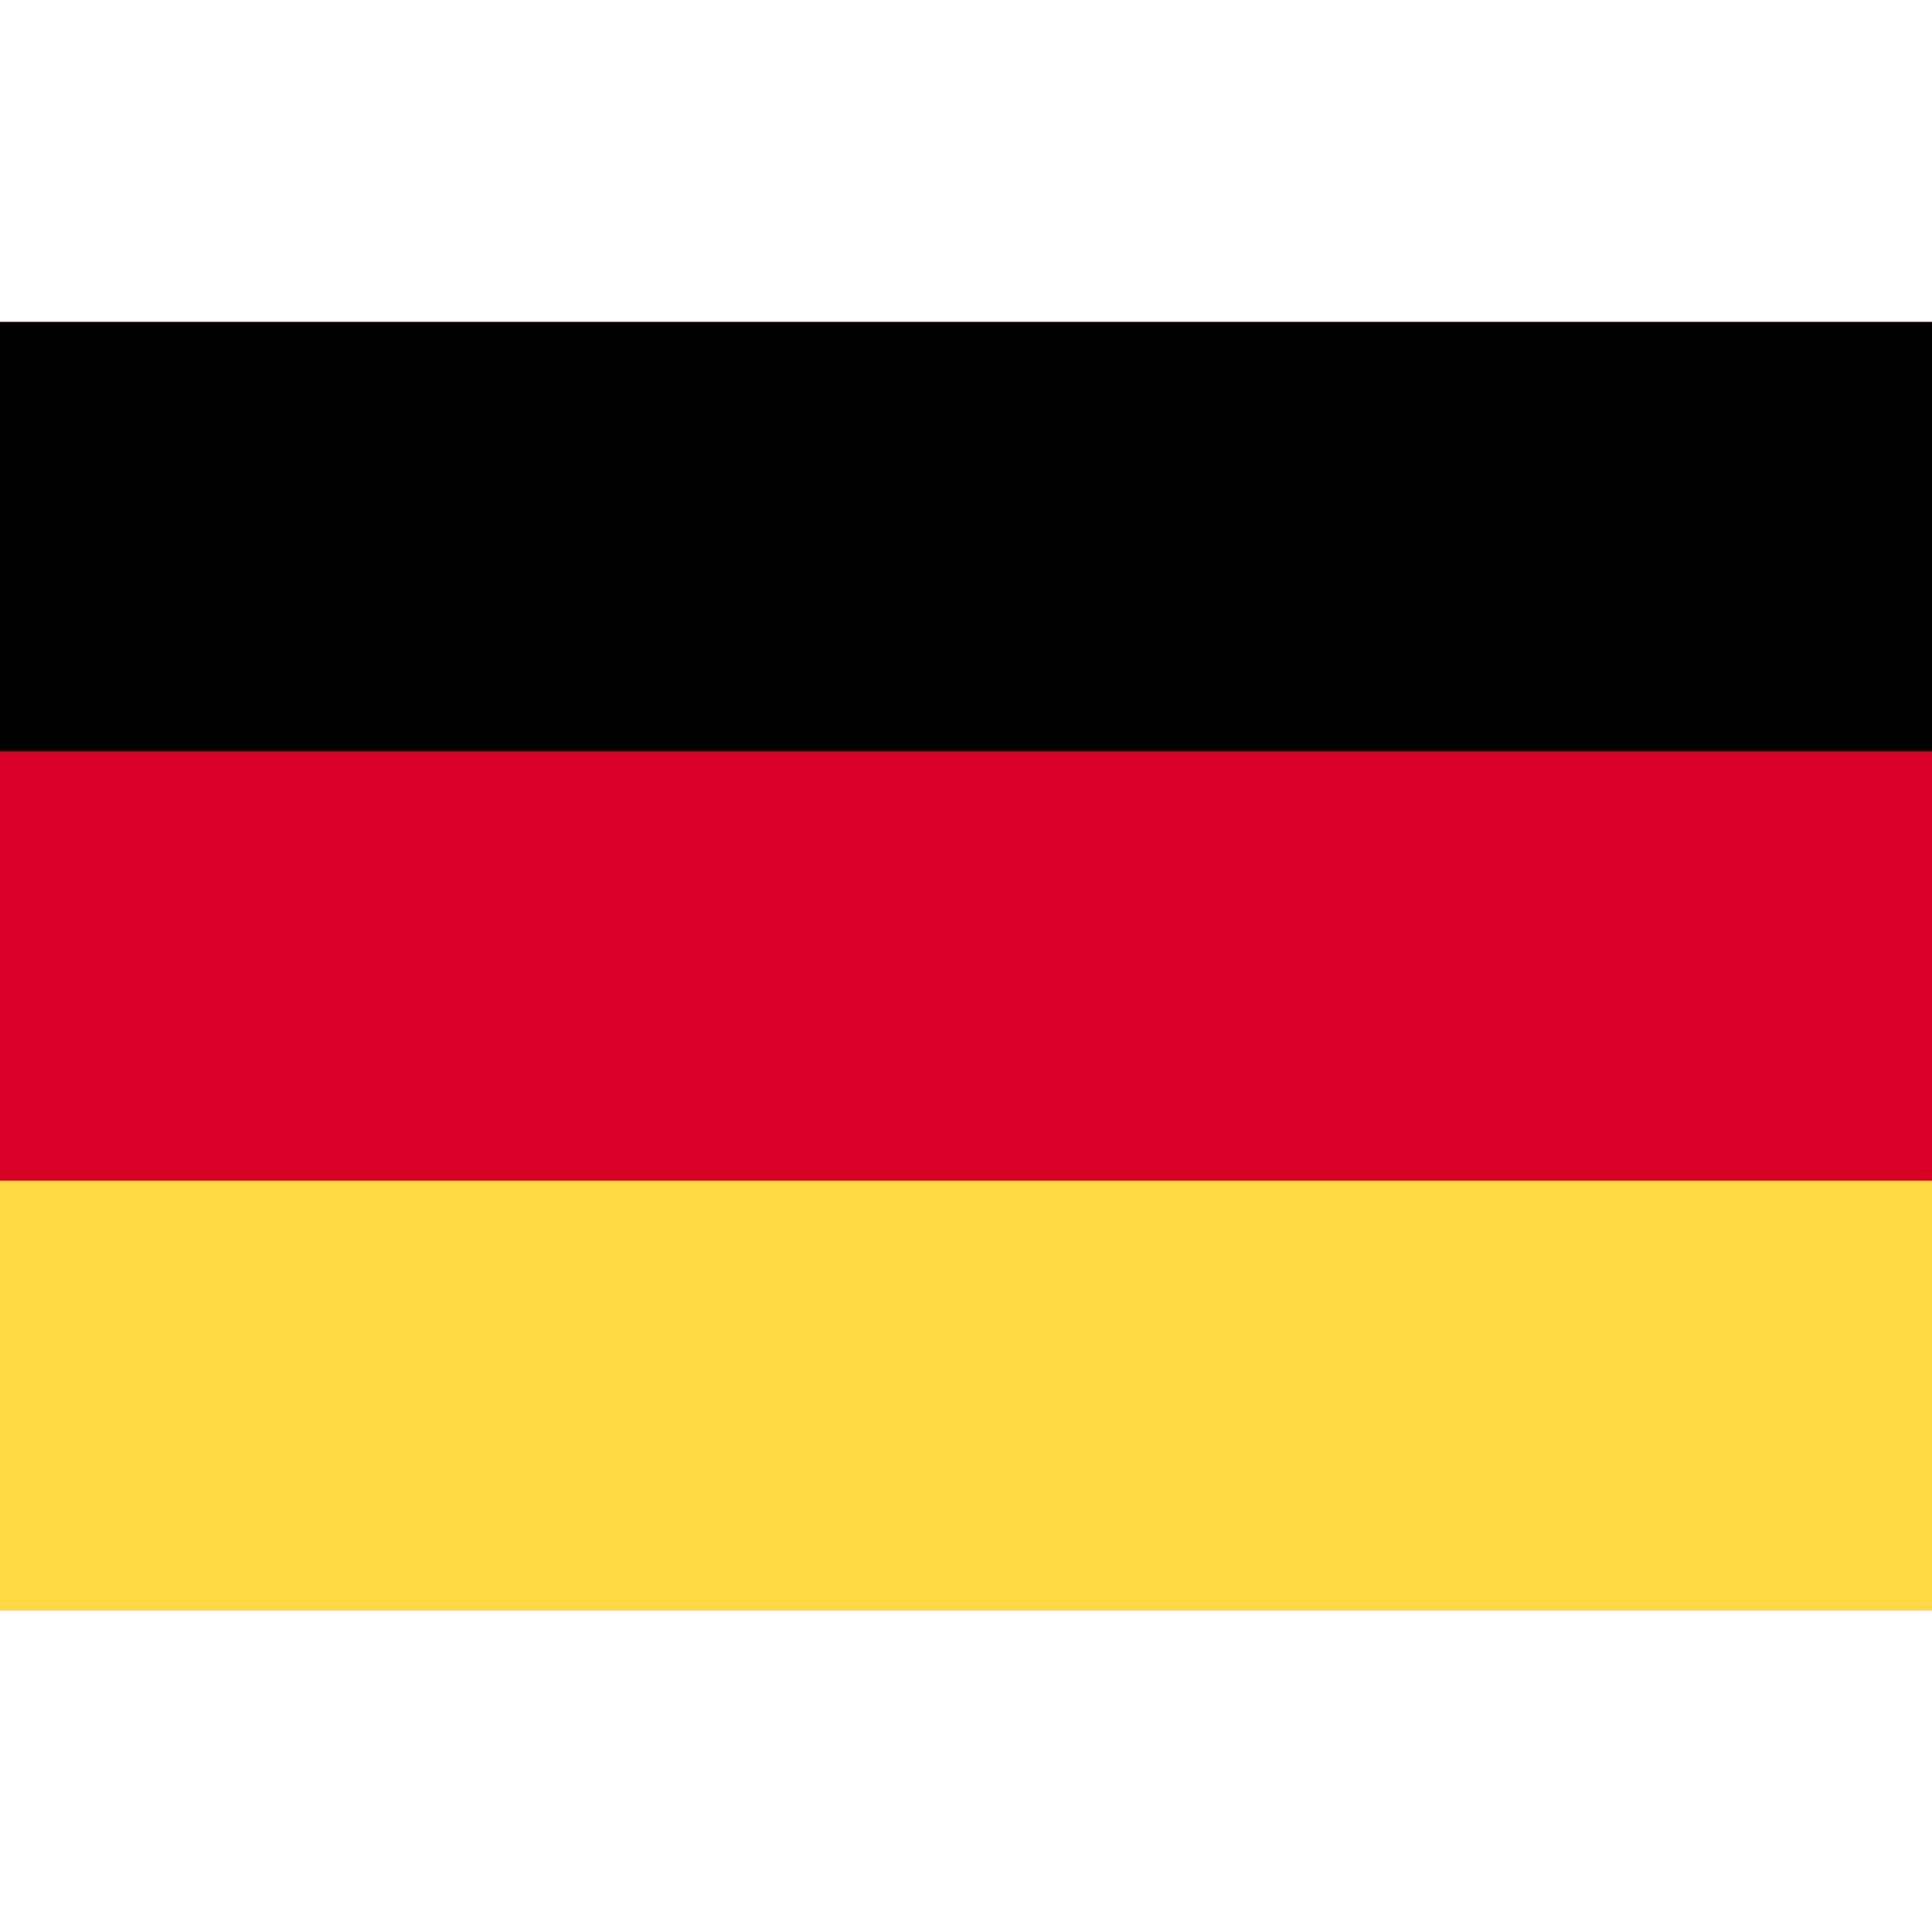
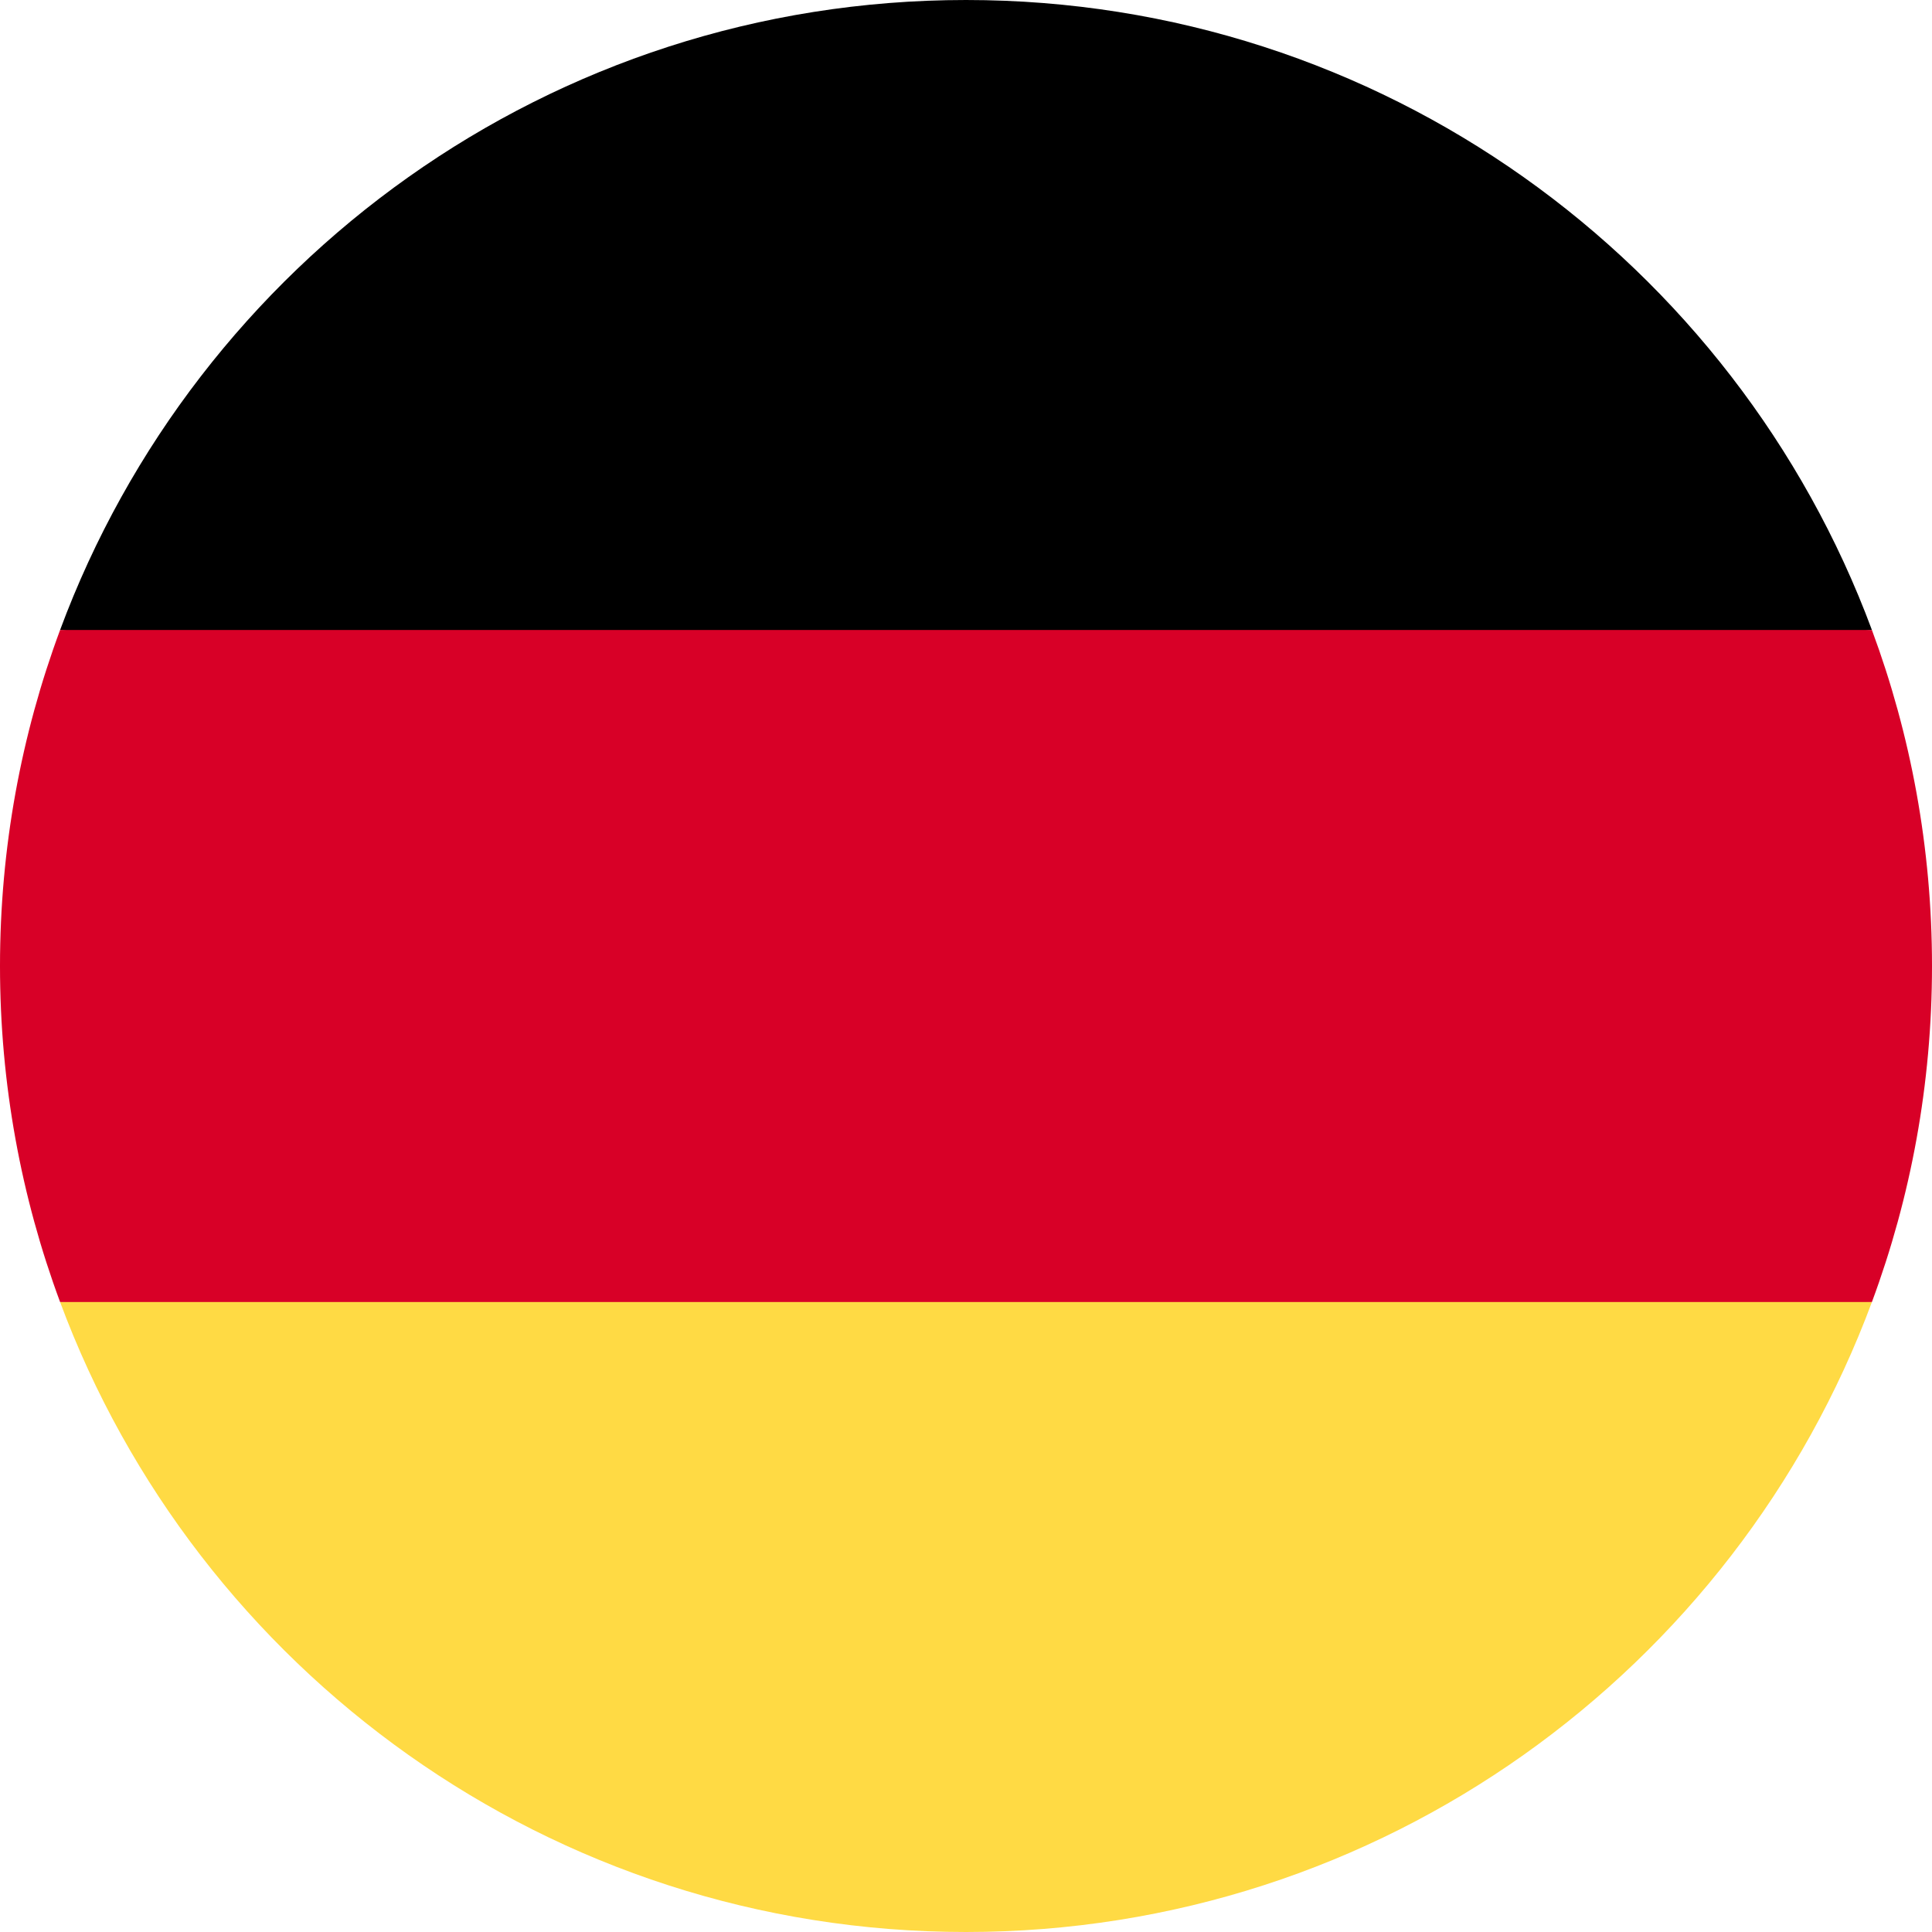
- <svg xmlns="http://www.w3.org/2000/svg" version="1.1" id="Capa_1" x="0px" y="0px" viewBox="0 0 512 512" style="enable-background:new 0 0 512 512;" xml:space="preserve">
-   <rect y="85.331" style="fill:#D80027;" width="512" height="341.337" />
-   <rect y="85.331" width="512" height="113.775" />
-   <rect y="312.882" style="fill:#FFDA44;" width="512" height="113.775" />
+ <svg xmlns="http://www.w3.org/2000/svg" version="1.1" id="Layer_1" x="0px" y="0px" viewBox="0 0 512 512" style="enable-background:new 0 0 512 512;" xml:space="preserve">
+   <path style="fill:#FFDA44;" d="M15.923,345.043C52.094,442.527,145.929,512,256,512s203.906-69.473,240.077-166.957L256,322.783  L15.923,345.043z" />
+   <path d="M256,0C145.929,0,52.094,69.472,15.923,166.957L256,189.217l240.077-22.261C459.906,69.472,366.071,0,256,0z" />
+   <path style="fill:#D80027;" d="M15.923,166.957C5.633,194.69,0,224.686,0,256s5.633,61.31,15.923,89.043h480.155  C506.368,317.31,512,287.314,512,256s-5.632-61.31-15.923-89.043H15.923z" />
  <g>
</g>
  <g>
</g>
  <g>
</g>
  <g>
</g>
  <g>
</g>
  <g>
</g>
  <g>
</g>
  <g>
</g>
  <g>
</g>
  <g>
</g>
  <g>
</g>
  <g>
</g>
  <g>
</g>
  <g>
</g>
  <g>
</g>
</svg>
